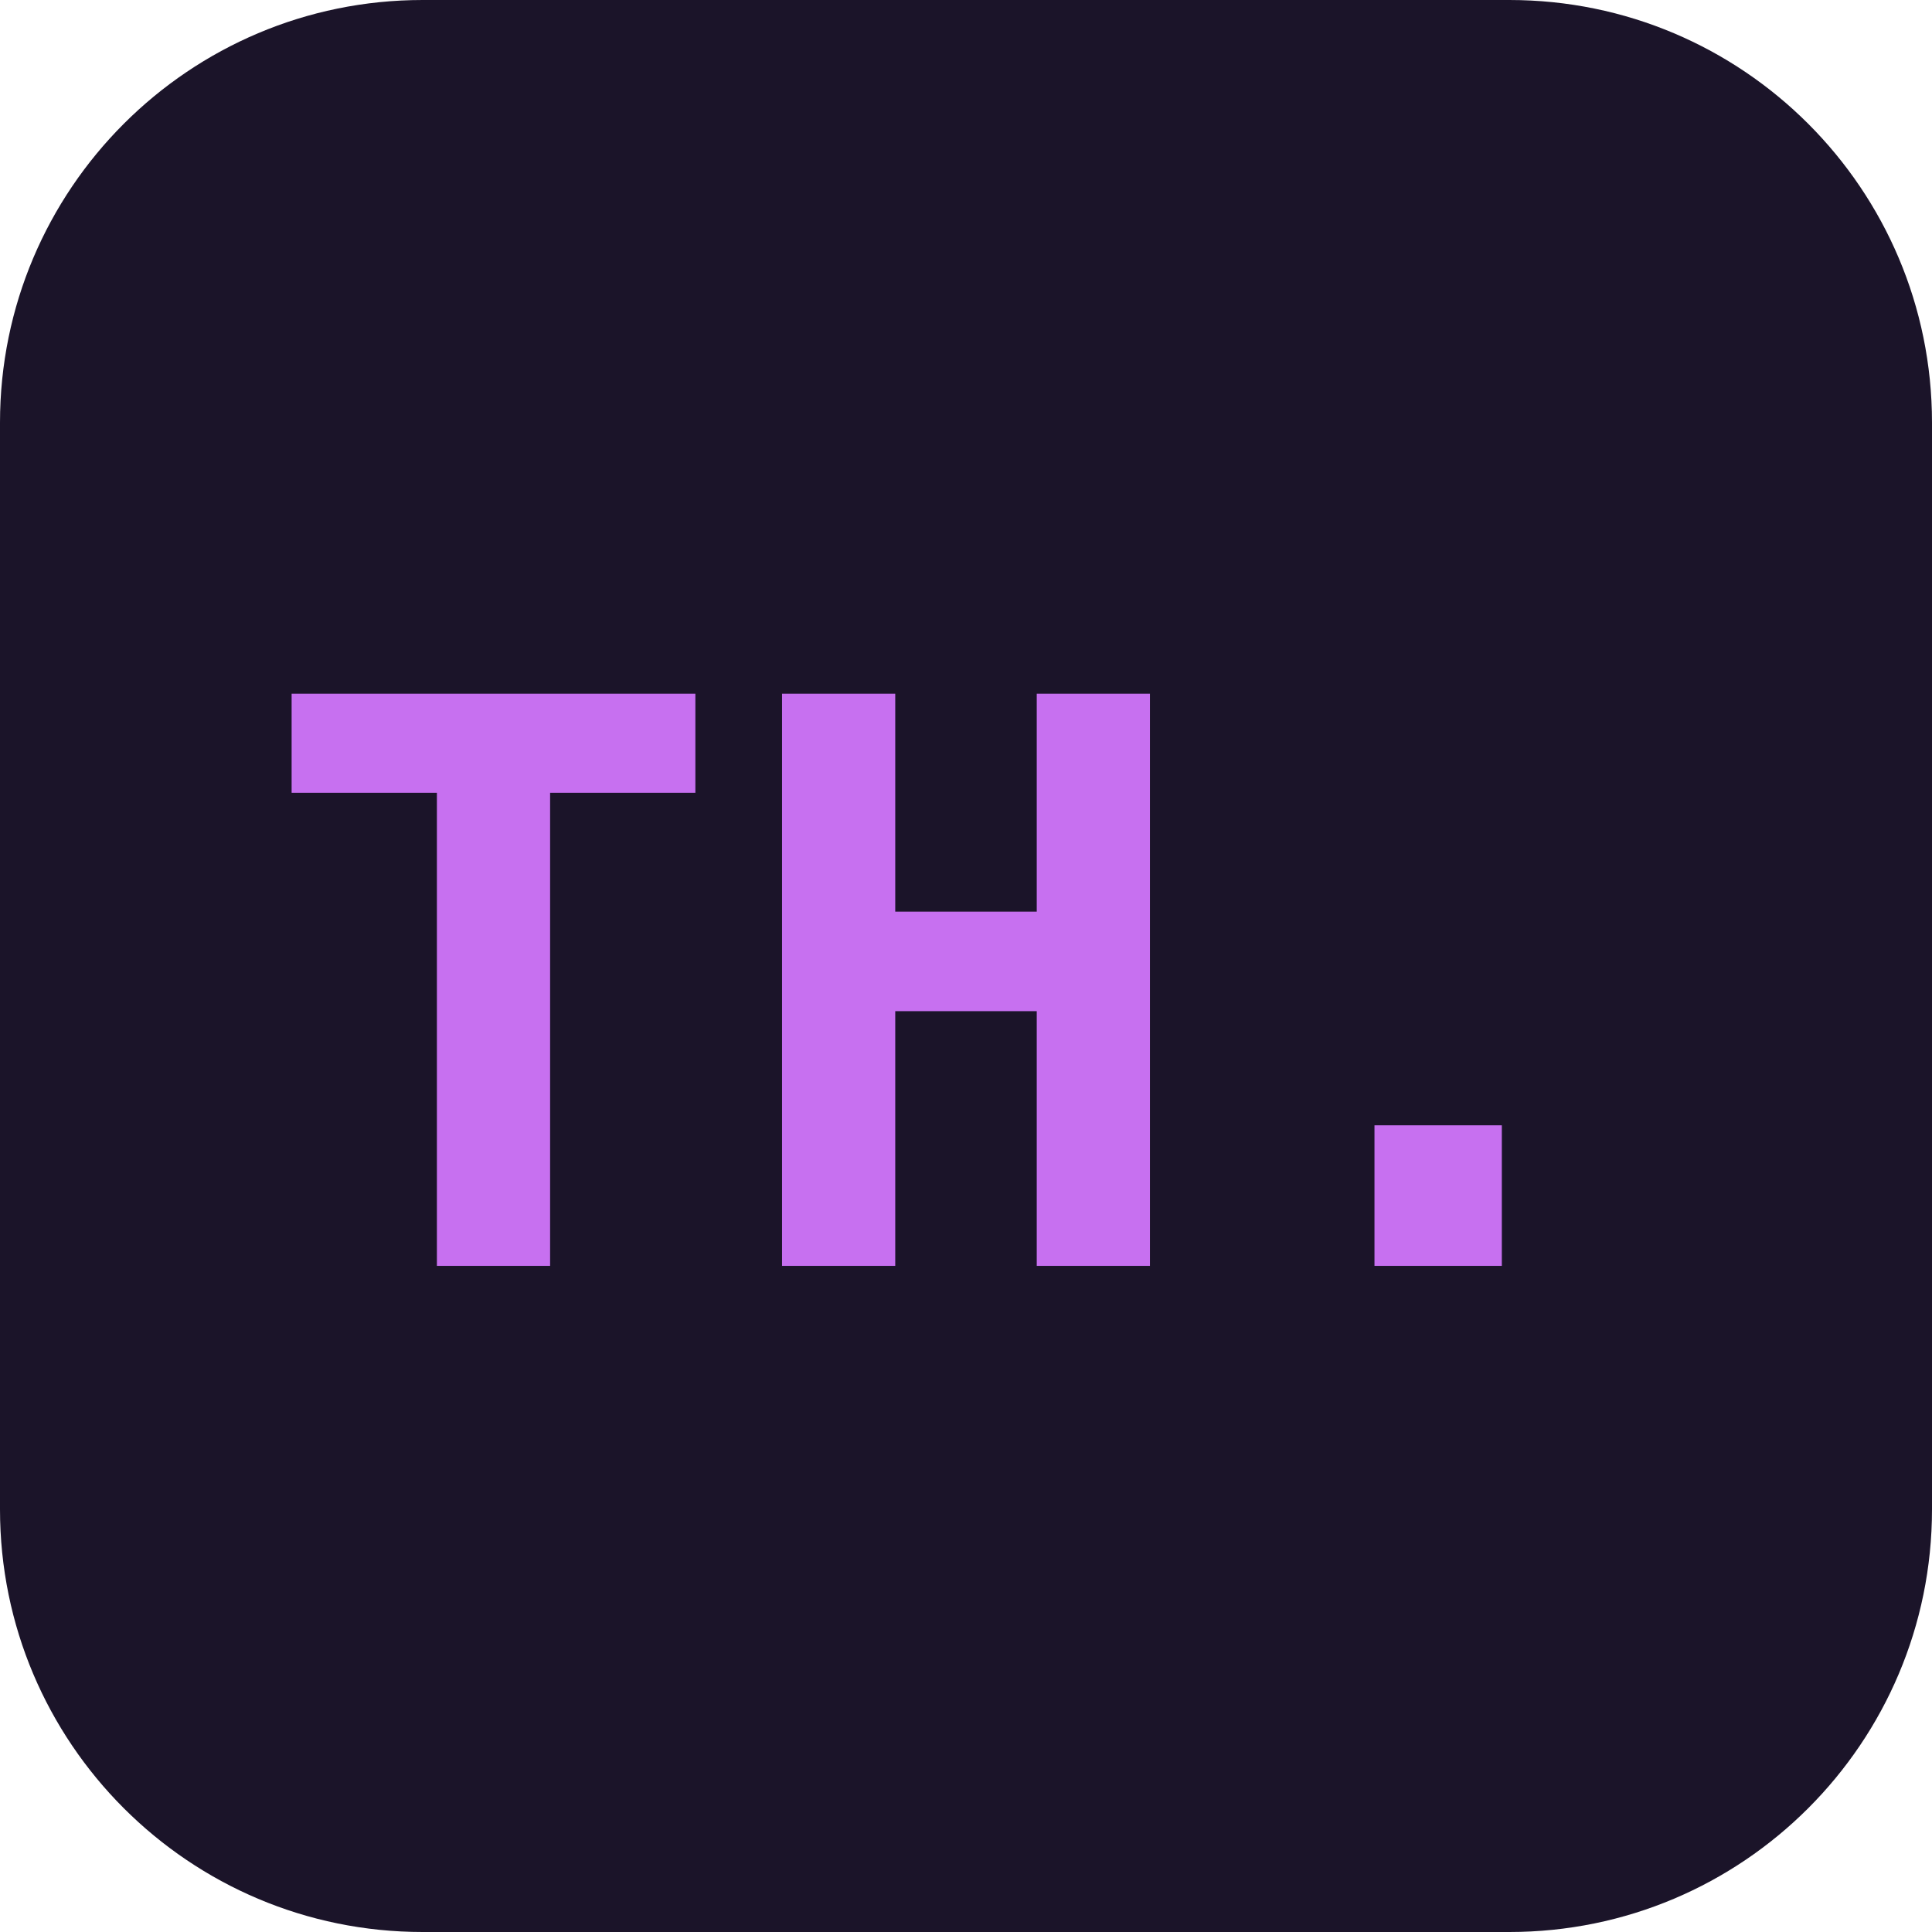
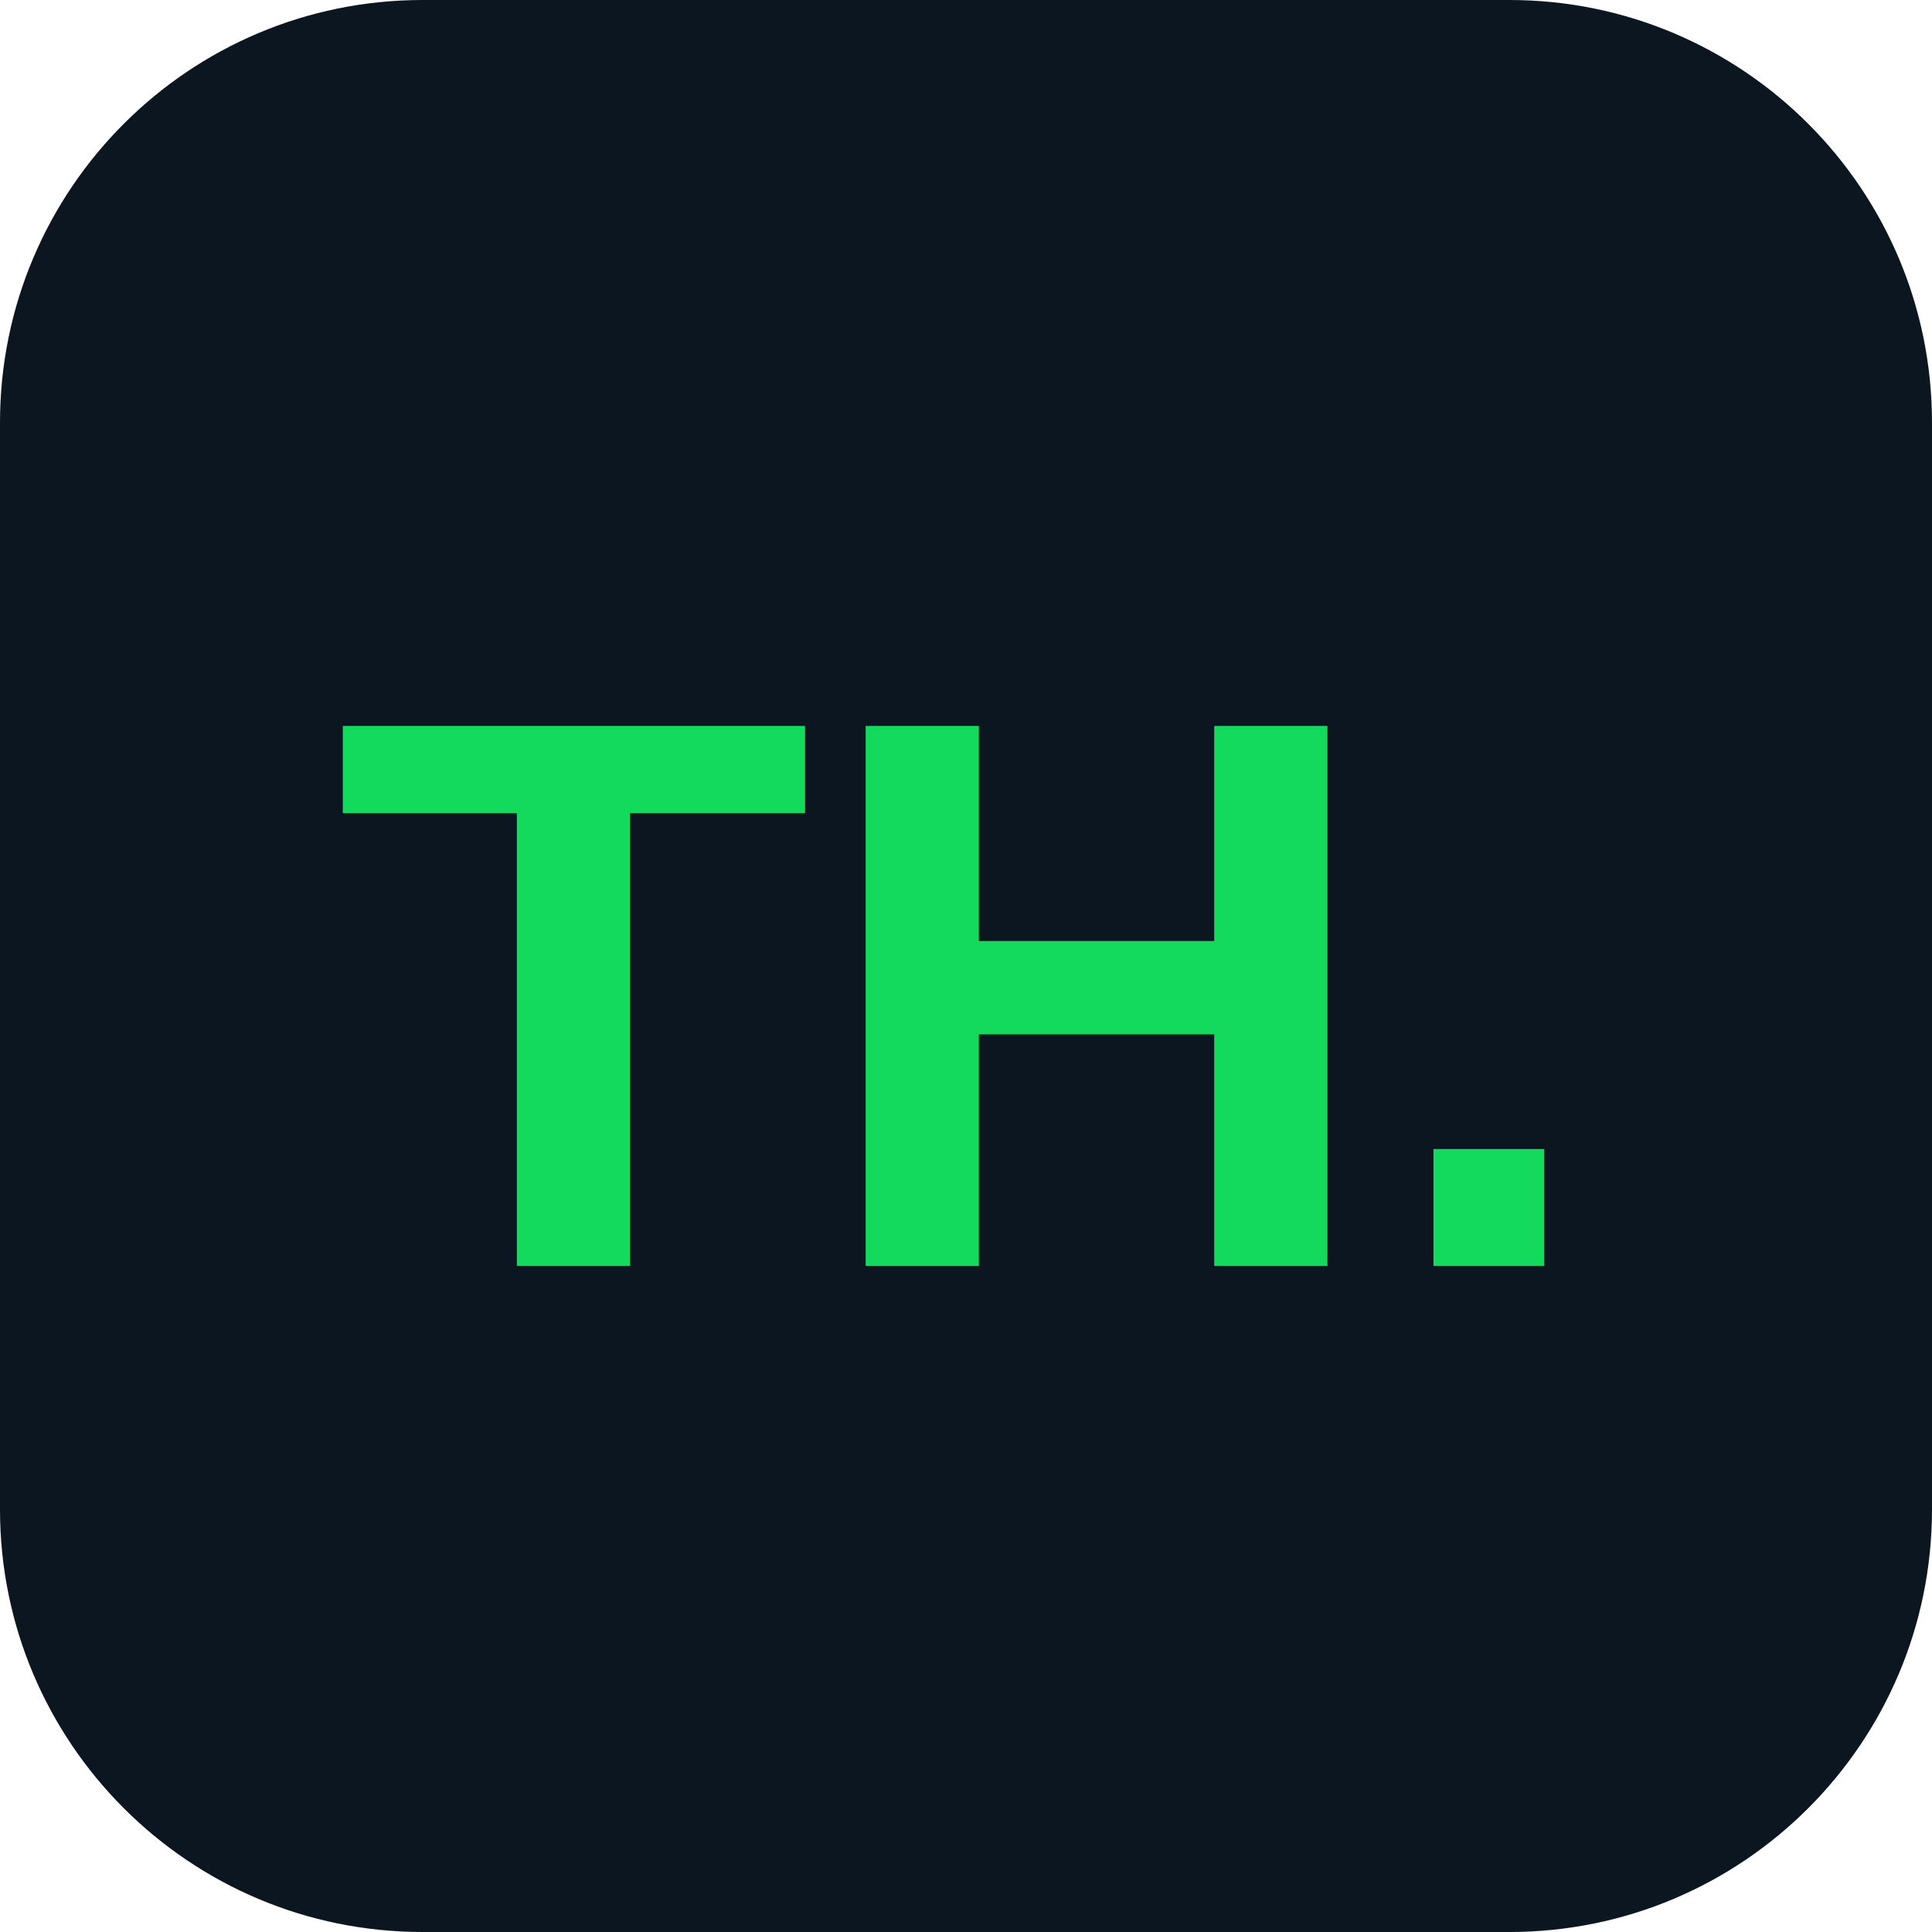
<svg xmlns="http://www.w3.org/2000/svg" viewBox="0 0 64 64">
-   <rect width="64" height="64" rx="14" fill="#1b1429" />
-   <text x="50%" y="54%" dominant-baseline="middle" text-anchor="middle" font-family="ui-monospace,Menlo,monospace" font-size="26" font-weight="700" fill="#c770f0">TH.</text>
+   <rect width="64" height="64" rx="14" fill="#0b1620" />
+   <text x="50%" y="54%" dominant-baseline="middle" text-anchor="middle" font-family="Lexend,Segoe UI,Arial,sans-serif" font-size="26" font-weight="700" fill="#13d95c">TH.</text>
</svg>
